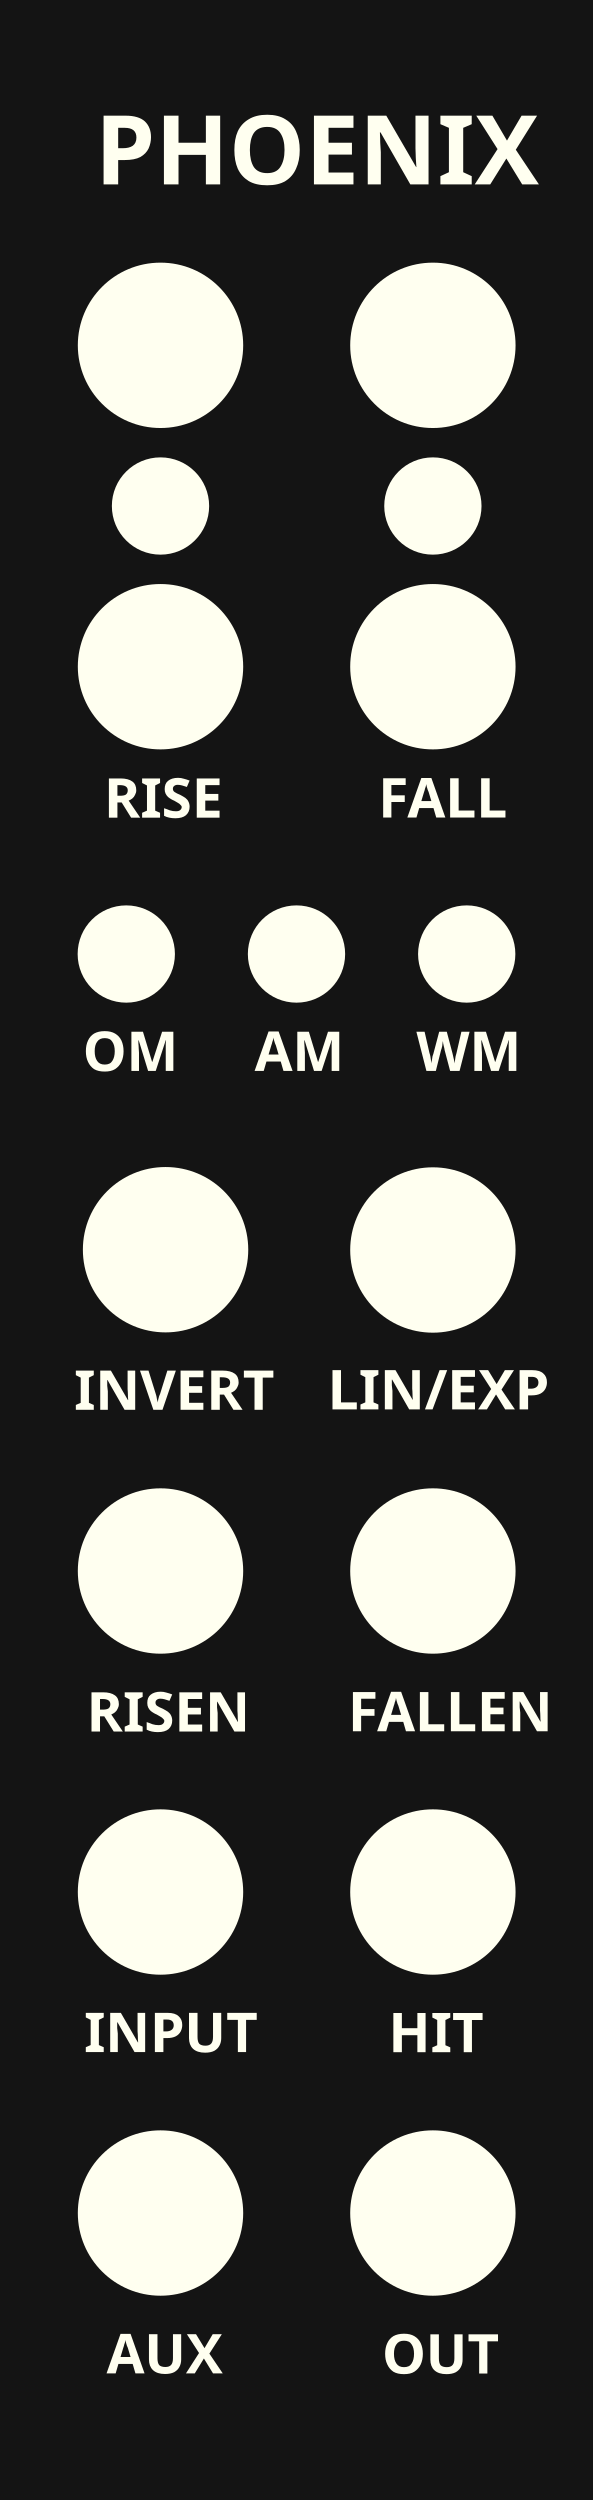
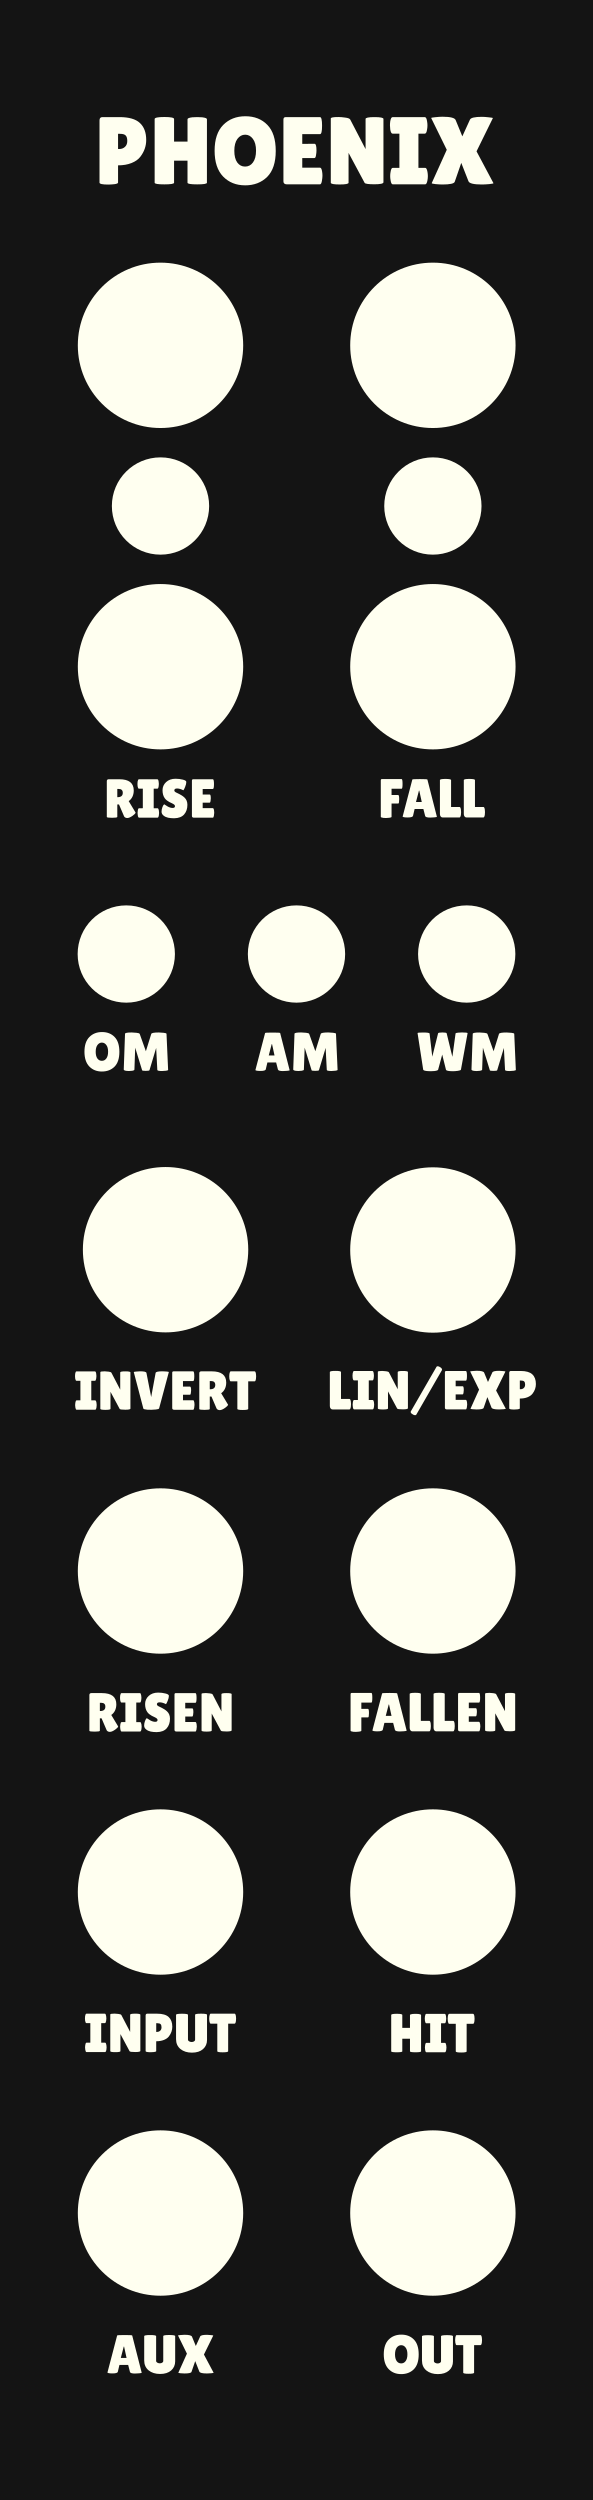
<svg xmlns="http://www.w3.org/2000/svg" width="30.48mm" height="128.5mm" viewBox="0 0 30.48 128.5" version="1.1" id="svg1">
  <defs id="defs1" />
  <g id="layer2">
    <rect style="display:inline;fill:#141414;fill-opacity:1;stroke-width:0.374" id="rect1" width="30.48" height="128.5" x="0" y="0" ry="0" />
    <circle style="display:inline;fill:#fffff0;fill-opacity:1;stroke-width:0.307" id="circle1" cx="8.25" cy="97.25" r="4.25" />
    <circle style="display:inline;fill:#fffff0;fill-opacity:1;stroke-width:0.307" id="circle14" cx="22.25" cy="97.25" r="4.25" />
    <circle style="display:inline;fill:#fffff0;fill-opacity:1;stroke-width:0.307" id="circle5" cx="22.25" cy="113.75" r="4.25" />
    <circle style="display:inline;fill:#fffff0;fill-opacity:1;stroke-width:0.307" id="circle2" cx="22.25" cy="17.75" r="4.25" />
    <circle style="display:inline;fill:#fffff0;fill-opacity:1;stroke-width:0.307" id="circle8" cx="8.25" cy="17.75" r="4.25" />
    <circle style="display:inline;fill:#fffff0;fill-opacity:1;stroke-width:0.307" id="circle10" cx="8.51" cy="64.235" r="4.25" />
    <circle style="display:inline;fill:#fffff0;fill-opacity:1;stroke-width:0.307" id="circle11" cx="8.25" cy="80.75" r="4.25" />
    <circle style="display:inline;fill:#fffff0;fill-opacity:1;stroke-width:0.307" id="circle3" cx="22.25" cy="80.75" r="4.25" />
    <circle style="display:inline;fill:#fffff0;fill-opacity:1;stroke-width:0.181" id="circle17" cx="15.24" cy="49.037" r="2.5" />
    <circle style="display:inline;fill:#fffff0;fill-opacity:1;stroke-width:0.181" id="circle18" cx="8.25" cy="26.009" r="2.5" />
    <circle style="display:inline;fill:#fffff0;fill-opacity:1;stroke-width:0.307" id="circle19" cx="8.25" cy="34.269" r="4.25" />
    <circle style="display:inline;fill:#fffff0;fill-opacity:1;stroke-width:0.181" id="circle20" cx="22.25" cy="26.009" r="2.5" />
    <circle style="display:inline;fill:#fffff0;fill-opacity:1;stroke-width:0.307" id="circle21" cx="22.25" cy="34.269" r="4.25" />
    <circle style="display:inline;fill:#fffff0;fill-opacity:1;stroke-width:0.181" id="circle25" cx="23.989" cy="49.037" r="2.5" />
    <circle style="display:inline;fill:#fffff0;fill-opacity:1;stroke-width:0.307" id="circle26" cx="22.25" cy="64.25" r="4.25" />
    <circle style="display:inline;fill:#fffff0;fill-opacity:1;stroke-width:0.307" id="circle23" cx="8.25" cy="113.75" r="4.25" />
    <circle style="display:inline;fill:#fffff0;fill-opacity:1;stroke-width:0.181" id="circle24" cx="6.491" cy="49.037" r="2.5" />
-     <text xml:space="preserve" style="font-weight:bold;font-size:2.822px;font-family:'Caesar Dressing';-inkscape-font-specification:'Caesar Dressing Bold';display:inline;fill:#fffff0;fill-opacity:1;stroke-width:0.265" x="4.316" y="105.478" id="text3">
+     <text xml:space="preserve" style="font-weight:bold;font-size:2.822px;font-family:'Caesar Dressing';-inkscape-font-specification:'Caesar Dressing Bold';display:none;fill:#fffff0;fill-opacity:1;stroke-width:0.265" x="4.316" y="105.478" id="text3">
      <tspan id="tspan2" style="font-style:normal;font-variant:normal;font-weight:bold;font-stretch:normal;font-size:2.822px;font-family:'Lilita One';-inkscape-font-specification:'Lilita One Bold';fill:#fffff0;fill-opacity:1;stroke-width:0.265" x="4.316" y="105.478">INPUT</tspan>
    </text>
-     <text xml:space="preserve" style="font-weight:bold;font-size:2.822px;font-family:'Caesar Dressing';-inkscape-font-specification:'Caesar Dressing Bold';display:inline;fill:#fffff0;fill-opacity:1;stroke-width:0.265" x="19.967" y="105.487" id="text1">
+     <text xml:space="preserve" style="font-weight:bold;font-size:2.822px;font-family:'Caesar Dressing';-inkscape-font-specification:'Caesar Dressing Bold';display:none;fill:#fffff0;fill-opacity:1;stroke-width:0.265" x="19.967" y="105.487" id="text1">
      <tspan id="tspan1" style="font-style:normal;font-variant:normal;font-weight:bold;font-stretch:normal;font-size:2.822px;font-family:'Lilita One';-inkscape-font-specification:'Lilita One Bold';fill:#fffff0;fill-opacity:1;stroke-width:0.265" x="19.967" y="105.487">HIT</tspan>
    </text>
-     <text xml:space="preserve" style="font-weight:bold;font-size:2.822px;font-family:'Caesar Dressing';-inkscape-font-specification:'Caesar Dressing Bold';display:inline;fill:#fffff0;fill-opacity:1;stroke-width:0.265" x="19.641" y="122.001" id="text6">
+     <text xml:space="preserve" style="font-weight:bold;font-size:2.822px;font-family:'Caesar Dressing';-inkscape-font-specification:'Caesar Dressing Bold';display:none;fill:#fffff0;fill-opacity:1;stroke-width:0.265" x="19.641" y="122.001" id="text6">
      <tspan id="tspan5" style="font-style:normal;font-variant:normal;font-weight:bold;font-stretch:normal;font-size:2.822px;font-family:'Lilita One';-inkscape-font-specification:'Lilita One Bold';fill:#fffff0;fill-opacity:1;stroke-width:0.265" x="19.641" y="122.001">OUT</tspan>
    </text>
-     <text xml:space="preserve" style="font-weight:bold;font-size:2.822px;font-family:'Caesar Dressing';-inkscape-font-specification:'Caesar Dressing Bold';display:inline;fill:#fffff0;fill-opacity:1;stroke-width:0.265" x="19.446" y="42.019" id="text7">
+     <text xml:space="preserve" style="font-weight:bold;font-size:2.822px;font-family:'Caesar Dressing';-inkscape-font-specification:'Caesar Dressing Bold';display:none;fill:#fffff0;fill-opacity:1;stroke-width:0.265" x="19.446" y="42.019" id="text7">
      <tspan id="tspan6" style="font-style:normal;font-variant:normal;font-weight:bold;font-stretch:normal;font-size:2.822px;font-family:'Lilita One';-inkscape-font-specification:'Lilita One Bold';fill:#fffff0;fill-opacity:1;stroke-width:0.265" x="19.446" y="42.019">FALL</tspan>
    </text>
-     <text xml:space="preserve" style="font-weight:bold;font-size:2.822px;font-family:'Caesar Dressing';-inkscape-font-specification:'Caesar Dressing Bold';display:inline;fill:#fffff0;fill-opacity:1;stroke-width:0.265" x="5.349" y="42.029" id="text8">
+     <text xml:space="preserve" style="font-weight:bold;font-size:2.822px;font-family:'Caesar Dressing';-inkscape-font-specification:'Caesar Dressing Bold';display:none;fill:#fffff0;fill-opacity:1;stroke-width:0.265" x="5.349" y="42.029" id="text8">
      <tspan id="tspan8" style="font-style:normal;font-variant:normal;font-weight:bold;font-stretch:normal;font-size:2.822px;font-family:'Lilita One';-inkscape-font-specification:'Lilita One Bold';fill:#fffff0;fill-opacity:1;stroke-width:0.265" x="5.349" y="42.029">RISE</tspan>
    </text>
-     <text xml:space="preserve" style="font-weight:bold;font-size:2.822px;font-family:'Caesar Dressing';-inkscape-font-specification:'Caesar Dressing Bold';display:inline;fill:#fffff0;fill-opacity:1;stroke-width:0.265" x="3.805" y="72.464" id="text10">
+     <text xml:space="preserve" style="font-weight:bold;font-size:2.822px;font-family:'Caesar Dressing';-inkscape-font-specification:'Caesar Dressing Bold';display:none;fill:#fffff0;fill-opacity:1;stroke-width:0.265" x="3.805" y="72.464" id="text10">
      <tspan id="tspan10" style="font-style:normal;font-variant:normal;font-weight:bold;font-stretch:normal;font-size:2.822px;font-family:'Lilita One';-inkscape-font-specification:'Lilita One Bold';fill:#fffff0;fill-opacity:1;stroke-width:0.265" x="3.805" y="72.464">INVERT</tspan>
    </text>
-     <text xml:space="preserve" style="font-weight:bold;font-size:2.822px;font-family:'Caesar Dressing';-inkscape-font-specification:'Caesar Dressing Bold';display:inline;fill:#fffff0;fill-opacity:1;stroke-width:0.265" x="4.453" y="89.001" id="text11">
+     <text xml:space="preserve" style="font-weight:bold;font-size:2.822px;font-family:'Caesar Dressing';-inkscape-font-specification:'Caesar Dressing Bold';display:none;fill:#fffff0;fill-opacity:1;stroke-width:0.265" x="4.453" y="89.001" id="text11">
      <tspan id="tspan11" style="font-style:normal;font-variant:normal;font-weight:bold;font-stretch:normal;font-size:2.822px;font-family:'Lilita One';-inkscape-font-specification:'Lilita One Bold';fill:#fffff0;fill-opacity:1;stroke-width:0.265" x="4.453" y="89.001">RISEN</tspan>
    </text>
-     <text xml:space="preserve" style="font-weight:bold;font-size:2.822px;font-family:'Caesar Dressing';-inkscape-font-specification:'Caesar Dressing Bold';display:inline;fill:#fffff0;fill-opacity:1;stroke-width:0.265" x="17.892" y="88.991" id="text4">
+     <text xml:space="preserve" style="font-weight:bold;font-size:2.822px;font-family:'Caesar Dressing';-inkscape-font-specification:'Caesar Dressing Bold';display:none;fill:#fffff0;fill-opacity:1;stroke-width:0.265" x="17.892" y="88.991" id="text4">
      <tspan id="tspan3" style="font-style:normal;font-variant:normal;font-weight:bold;font-stretch:normal;font-size:2.822px;font-family:'Lilita One';-inkscape-font-specification:'Lilita One Bold';fill:#fffff0;fill-opacity:1;stroke-width:0.265" x="17.892" y="88.991">FALLEN</tspan>
    </text>
-     <text xml:space="preserve" style="font-weight:bold;font-size:2.822px;font-family:'Caesar Dressing';-inkscape-font-specification:'Caesar Dressing Bold';display:inline;fill:#fffff0;fill-opacity:1;stroke-width:0.265" x="5.478" y="121.994" id="text23">
+     <text xml:space="preserve" style="font-weight:bold;font-size:2.822px;font-family:'Caesar Dressing';-inkscape-font-specification:'Caesar Dressing Bold';display:none;fill:#fffff0;fill-opacity:1;stroke-width:0.265" x="5.478" y="121.994" id="text23">
      <tspan id="tspan23" style="font-style:normal;font-variant:normal;font-weight:bold;font-stretch:normal;font-size:2.822px;font-family:'Lilita One';-inkscape-font-specification:'Lilita One Bold';fill:#fffff0;fill-opacity:1;stroke-width:0.265" x="5.478" y="121.994">AUX</tspan>
    </text>
-     <text xml:space="preserve" style="font-weight:bold;font-size:2.822px;font-family:'Caesar Dressing';-inkscape-font-specification:'Caesar Dressing Bold';display:inline;fill:#fffff0;fill-opacity:1;stroke-width:0.265" x="21.404" y="55.049" id="text9">
+     <text xml:space="preserve" style="font-weight:bold;font-size:2.822px;font-family:'Caesar Dressing';-inkscape-font-specification:'Caesar Dressing Bold';display:none;fill:#fffff0;fill-opacity:1;stroke-width:0.265" x="21.404" y="55.049" id="text9">
      <tspan id="tspan7" style="font-style:normal;font-variant:normal;font-weight:bold;font-stretch:normal;font-size:2.822px;font-family:'Lilita One';-inkscape-font-specification:'Lilita One Bold';fill:#fffff0;fill-opacity:1;stroke-width:0.265" x="21.404" y="55.049">WM</tspan>
    </text>
-     <text xml:space="preserve" style="font-weight:bold;font-size:2.822px;font-family:'Caesar Dressing';-inkscape-font-specification:'Caesar Dressing Bold';display:inline;fill:#fffff0;fill-opacity:1;stroke-width:0.265" x="4.256" y="55.048" id="text24">
+     <text xml:space="preserve" style="font-weight:bold;font-size:2.822px;font-family:'Caesar Dressing';-inkscape-font-specification:'Caesar Dressing Bold';display:none;fill:#fffff0;fill-opacity:1;stroke-width:0.265" x="4.256" y="55.048" id="text24">
      <tspan id="tspan24" style="font-style:normal;font-variant:normal;font-weight:bold;font-stretch:normal;font-size:2.822px;font-family:'Lilita One';-inkscape-font-specification:'Lilita One Bold';fill:#fffff0;fill-opacity:1;stroke-width:0.265" x="4.256" y="55.048">OM</tspan>
    </text>
-     <text xml:space="preserve" style="font-weight:bold;font-size:2.822px;font-family:'Caesar Dressing';-inkscape-font-specification:'Caesar Dressing Bold';display:inline;fill:#fffff0;fill-opacity:1;stroke-width:0.265" x="13.084" y="55.048" id="text25">
+     <text xml:space="preserve" style="font-weight:bold;font-size:2.822px;font-family:'Caesar Dressing';-inkscape-font-specification:'Caesar Dressing Bold';display:none;fill:#fffff0;fill-opacity:1;stroke-width:0.265" x="13.084" y="55.048" id="text25">
      <tspan id="tspan25" style="font-style:normal;font-variant:normal;font-weight:bold;font-stretch:normal;font-size:2.822px;font-family:'Lilita One';-inkscape-font-specification:'Lilita One Bold';fill:#fffff0;fill-opacity:1;stroke-width:0.265" x="13.084" y="55.048">AM</tspan>
    </text>
-     <text xml:space="preserve" style="font-weight:bold;font-size:2.822px;font-family:'Caesar Dressing';-inkscape-font-specification:'Caesar Dressing Bold';display:inline;fill:#fffff0;fill-opacity:1;stroke-width:0.265" x="16.841" y="72.444" id="text26">
+     <text xml:space="preserve" style="font-weight:bold;font-size:2.822px;font-family:'Caesar Dressing';-inkscape-font-specification:'Caesar Dressing Bold';display:none;fill:#fffff0;fill-opacity:1;stroke-width:0.265" x="16.841" y="72.444" id="text26">
      <tspan id="tspan26" style="font-style:normal;font-variant:normal;font-weight:bold;font-stretch:normal;font-size:2.822px;font-family:'Lilita One';-inkscape-font-specification:'Lilita One Bold';fill:#fffff0;fill-opacity:1;stroke-width:0.265" x="16.841" y="72.444">LIN/EXP</tspan>
    </text>
-     <text xml:space="preserve" style="font-weight:bold;font-size:4.939px;font-family:'Caesar Dressing';-inkscape-font-specification:'Caesar Dressing Bold';display:inline;fill:#fffff0;fill-opacity:1;stroke-width:0.265" x="4.888" y="9.477" id="text5">
+     <text xml:space="preserve" style="font-weight:bold;font-size:4.939px;font-family:'Caesar Dressing';-inkscape-font-specification:'Caesar Dressing Bold';display:none;fill:#fffff0;fill-opacity:1;stroke-width:0.265" x="4.888" y="9.477" id="text5">
      <tspan id="tspan4" style="font-style:normal;font-variant:normal;font-weight:bold;font-stretch:normal;font-size:4.939px;font-family:'Lilita One';-inkscape-font-specification:'Lilita One Bold';fill:#fffff0;fill-opacity:1;stroke-width:0.265" x="4.888" y="9.477">PHOENIX</tspan>
    </text>
+     <path style="font-weight:bold;font-size:2.822px;font-family:'Lilita One';-inkscape-font-specification:'Lilita One Bold';fill:#fffff0;stroke-width:0.265" d="m 4.643,104.993 v -1.005 H 4.443 q -0.048,0 -0.068,-0.121 -0.008,-0.059 -0.008,-0.121 0,-0.062 0.008,-0.121 0.02,-0.121 0.068,-0.121 h 0.948 q 0.048,0 0.065,0.121 0.011,0.059 0.011,0.121 0,0.062 -0.011,0.121 -0.017,0.121 -0.065,0.121 H 5.202 v 1.005 h 0.198 q 0.048,0 0.068,0.121 0.011,0.059 0.011,0.121 0,0.062 -0.011,0.121 -0.02,0.121 -0.068,0.121 H 4.448 q -0.048,0 -0.065,-0.121 -0.011,-0.059 -0.011,-0.121 0,-0.062 0.011,-0.121 0.017,-0.121 0.065,-0.121 z m 2.571,0.423 q 0,0.059 -0.265,0.059 -0.265,0 -0.288,-0.042 l -0.471,-0.881 v 0.878 q 0,0.051 -0.262,0.051 -0.26,0 -0.26,-0.051 v -1.888 q 0,-0.042 0.223,-0.042 0.087,0 0.203,0.017 0.119,0.014 0.144,0.056 l 0.452,0.869 v -0.886 q 0,-0.054 0.262,-0.054 0.262,0 0.262,0.054 z m 0.528,0.068 q -0.257,0 -0.257,-0.056 v -1.829 q 0,-0.096 0.087,-0.096 h 0.497 q 0.418,0 0.601,0.172 0.186,0.172 0.186,0.5 0,0.271 -0.175,0.497 -0.087,0.113 -0.257,0.181 -0.169,0.068 -0.395,0.068 v 0.505 q 0,0.034 -0.107,0.048 -0.104,0.011 -0.181,0.011 z m 0.288,-1.49 v 0.446 h 0.037 q 0.099,0 0.167,-0.062 0.068,-0.062 0.068,-0.175 0,-0.113 -0.048,-0.161 -0.045,-0.048 -0.164,-0.048 z M 10.028,103.559 q 0,-0.056 0.305,-0.056 0.308,0 0.308,0.056 v 1.295 q 0,0.288 -0.206,0.471 -0.206,0.181 -0.57,0.181 -0.361,0 -0.59,-0.186 -0.226,-0.189 -0.226,-0.508 v -1.25 q 0,-0.056 0.305,-0.056 0.308,0 0.308,0.056 v 1.273 q 0,0.057 0.059,0.09 0.062,0.034 0.13,0.034 0.068,0 0.121,-0.031 0.056,-0.031 0.056,-0.093 z m 1.699,1.874 q 0,0.056 -0.279,0.056 -0.279,0 -0.279,-0.056 v -1.417 h -0.339 q -0.048,0 -0.068,-0.13 -0.009,-0.062 -0.009,-0.127 0,-0.065 0.009,-0.127 0.02,-0.13 0.068,-0.13 h 1.228 q 0.048,0 0.068,0.13 0.009,0.062 0.009,0.127 0,0.065 -0.009,0.127 -0.02,0.13 -0.068,0.13 h -0.33 z" id="text36" aria-label="INPUT" />
+     <path style="font-weight:bold;font-size:2.822px;font-family:'Lilita One';-inkscape-font-specification:'Lilita One Bold';fill:#fffff0;stroke-width:0.265" d="m 21.643,105.439 q 0,0.048 -0.285,0.048 -0.285,0 -0.285,-0.048 v -0.649 h -0.395 v 0.649 q 0,0.048 -0.285,0.048 -0.285,0 -0.285,-0.048 v -1.871 q 0,-0.059 0.285,-0.059 0.285,0 0.285,0.059 v 0.663 h 0.395 v -0.658 q 0,-0.04 0.141,-0.056 0.073,-0.006 0.144,-0.006 l 0.144,0.006 q 0.141,0.017 0.141,0.056 z m 0.468,-0.437 v -1.005 h -0.2 q -0.048,0 -0.068,-0.121 -0.009,-0.059 -0.009,-0.121 0,-0.062 0.009,-0.121 0.02,-0.121 0.068,-0.121 h 0.948 q 0.048,0 0.065,0.121 0.011,0.059 0.011,0.121 0,0.062 -0.011,0.121 -0.017,0.121 -0.065,0.121 h -0.189 v 1.005 h 0.198 q 0.048,0 0.068,0.121 0.011,0.059 0.011,0.121 0,0.062 -0.011,0.121 -0.02,0.121 -0.068,0.121 h -0.951 q -0.048,0 -0.065,-0.121 -0.011,-0.059 -0.011,-0.121 0,-0.062 0.011,-0.121 0.017,-0.121 0.065,-0.121 z m 1.874,0.44 q 0,0.057 -0.279,0.057 -0.279,0 -0.279,-0.057 v -1.417 h -0.339 q -0.048,0 -0.068,-0.13 -0.009,-0.062 -0.009,-0.127 0,-0.065 0.009,-0.127 0.02,-0.13 0.068,-0.13 h 1.228 q 0.048,0 0.068,0.13 0.009,0.062 0.009,0.127 0,0.065 -0.009,0.127 -0.02,0.13 -0.068,0.13 h -0.33 z" id="text37" aria-label="HIT" />
+     <path style="font-weight:bold;font-size:2.822px;font-family:'Lilita One';-inkscape-font-specification:'Lilita One Bold';fill:#fffff0;stroke-width:0.265" d="m 20.62,122.029 q -0.395,0 -0.646,-0.26 -0.248,-0.26 -0.248,-0.756 0,-0.5 0.251,-0.756 Q 20.231,120 20.629,120 q 0.401,0 0.646,0.254 0.246,0.251 0.246,0.765 0,0.511 -0.251,0.762 -0.251,0.248 -0.649,0.248 z m 0.003,-1.487 q -0.135,0 -0.229,0.124 -0.09,0.124 -0.09,0.35 0,0.223 0.087,0.344 0.087,0.119 0.229,0.119 0.144,0 0.231,-0.121 0.09,-0.121 0.09,-0.347 0,-0.226 -0.093,-0.347 -0.09,-0.121 -0.226,-0.121 z m 2.046,-0.46 q 0,-0.056 0.305,-0.056 0.308,0 0.308,0.056 v 1.295 q 0,0.288 -0.206,0.471 -0.206,0.181 -0.57,0.181 -0.361,0 -0.59,-0.186 -0.226,-0.189 -0.226,-0.508 v -1.25 q 0,-0.056 0.305,-0.056 0.308,0 0.308,0.056 v 1.273 q 0,0.056 0.059,0.09 0.062,0.034 0.13,0.034 0.068,0 0.121,-0.031 0.056,-0.031 0.056,-0.093 z m 1.699,1.874 q 0,0.056 -0.279,0.056 -0.279,0 -0.279,-0.056 v -1.417 h -0.339 q -0.048,0 -0.068,-0.13 -0.009,-0.062 -0.009,-0.127 0,-0.065 0.009,-0.127 0.02,-0.13 0.068,-0.13 h 1.228 q 0.048,0 0.068,0.13 0.009,0.062 0.009,0.127 0,0.065 -0.009,0.127 -0.02,0.13 -0.068,0.13 h -0.33 z" id="text38" aria-label="OUT" />
+     <path style="font-weight:bold;font-size:2.822px;font-family:'Lilita One';-inkscape-font-specification:'Lilita One Bold';fill:#fffff0;stroke-width:0.265" d="m 20.643,40.043 q 0.048,0 0.048,0.251 0,0.248 -0.048,0.248 H 20.126 v 0.322 h 0.344 q 0.048,0 0.048,0.22 0,0.217 -0.045,0.217 H 20.126 v 0.68 q 0,0.04 -0.107,0.051 -0.104,0.014 -0.175,0.014 l -0.133,-0.006 q -0.138,-0.017 -0.138,-0.056 v -1.868 q 0,-0.045 0.017,-0.059 0.02,-0.014 0.056,-0.014 z m 1.476,1.981 q -0.246,0 -0.265,-0.079 l -0.093,-0.364 h -0.449 l -0.082,0.35 q -0.017,0.087 -0.271,0.087 -0.135,0 -0.2,-0.014 -0.065,-0.017 -0.065,-0.025 l 0.5,-1.911 q 0,-0.023 0.387,-0.023 0.387,0 0.387,0.023 l 0.488,1.913 q 0,0.02 -0.13,0.031 -0.13,0.011 -0.206,0.011 z m -0.737,-0.802 h 0.296 l -0.127,-0.584 h -0.017 z m 1.23,0.629 v -1.755 q 0,-0.059 0.285,-0.059 0.288,0 0.288,0.059 v 1.383 h 0.435 q 0.051,0 0.071,0.133 0.009,0.065 0.009,0.133 0,0.068 -0.009,0.138 -0.023,0.135 -0.073,0.135 h -0.869 q -0.062,0 -0.099,-0.051 -0.037,-0.051 -0.037,-0.116 z m 1.228,0 v -1.755 q 0,-0.059 0.285,-0.059 0.288,0 0.288,0.059 v 1.383 h 0.435 q 0.051,0 0.071,0.133 0.009,0.065 0.009,0.133 0,0.068 -0.009,0.138 -0.023,0.135 -0.073,0.135 h -0.869 q -0.062,0 -0.099,-0.051 -0.037,-0.051 -0.037,-0.116 z" id="text39" aria-label="FALL" />
+     <path style="font-weight:bold;font-size:2.822px;font-family:'Lilita One';-inkscape-font-specification:'Lilita One Bold';fill:#fffff0;stroke-width:0.265" d="m 6.029,41.989 q 0,0.045 -0.268,0.045 -0.271,0 -0.271,-0.042 v -1.84 q 0,-0.099 0.104,-0.099 h 0.539 q 0.742,0 0.742,0.579 0,0.175 -0.068,0.319 -0.068,0.141 -0.192,0.226 l 0.356,0.593 q -0.023,0.068 -0.147,0.155 -0.169,0.121 -0.279,0.121 -0.11,0 -0.164,-0.079 L 6.116,41.349 h -0.087 z m 0,-1.437 v 0.423 h 0.014 q 0.268,0 0.268,-0.223 0,-0.102 -0.054,-0.15 -0.051,-0.051 -0.169,-0.051 z m 1.312,0.991 V 40.539 H 7.141 q -0.048,0 -0.068,-0.121 -0.008,-0.059 -0.008,-0.121 0,-0.062 0.008,-0.121 0.02,-0.121 0.068,-0.121 h 0.948 q 0.048,0 0.065,0.121 0.011,0.059 0.011,0.121 0,0.062 -0.011,0.121 -0.017,0.121 -0.065,0.121 H 7.9 v 1.005 h 0.198 q 0.048,0 0.068,0.121 0.011,0.059 0.011,0.121 0,0.062 -0.011,0.121 -0.02,0.121 -0.068,0.121 H 7.147 q -0.048,0 -0.065,-0.121 -0.011,-0.059 -0.011,-0.121 0,-0.062 0.011,-0.121 0.017,-0.121 0.065,-0.121 z m 1.098,-0.203 q 0.054,0.042 0.183,0.116 0.133,0.073 0.251,0.073 0.121,0 0.121,-0.093 0,-0.042 -0.034,-0.073 -0.034,-0.034 -0.124,-0.076 -0.09,-0.042 -0.135,-0.065 -0.045,-0.025 -0.121,-0.079 -0.073,-0.056 -0.113,-0.116 -0.113,-0.161 -0.113,-0.409 0,-0.248 0.183,-0.418 0.186,-0.172 0.485,-0.172 0.203,0 0.375,0.045 0.172,0.042 0.178,0.113 0,0.009 0,0.017 0,0.099 -0.062,0.251 -0.062,0.15 -0.087,0.167 -0.181,-0.093 -0.325,-0.093 -0.141,0 -0.141,0.102 0,0.062 0.104,0.11 0.023,0.011 0.065,0.031 0.042,0.02 0.096,0.048 0.056,0.025 0.119,0.068 0.065,0.04 0.138,0.107 0.15,0.141 0.15,0.373 0,0.302 -0.167,0.494 -0.167,0.192 -0.514,0.198 -0.169,0 -0.308,-0.028 -0.135,-0.028 -0.237,-0.11 -0.102,-0.082 -0.102,-0.198 0,-0.116 0.042,-0.229 0.042,-0.116 0.09,-0.152 z m 2.342,-0.502 q 0.054,0 0.054,0.198 0,0.059 -0.014,0.141 -0.011,0.079 -0.045,0.079 h -0.358 v 0.282 h 0.519 q 0.048,0 0.065,0.124 0.009,0.054 0.009,0.116 0,0.059 -0.017,0.155 -0.017,0.096 -0.056,0.096 H 9.972 q -0.107,0 -0.107,-0.087 v -1.815 q 0,-0.073 0.065,-0.073 h 1.01 q 0.059,0 0.059,0.251 0,0.248 -0.059,0.248 h -0.522 v 0.285 z" id="text40" aria-label="RISE" />
+     <path style="font-weight:bold;font-size:2.822px;font-family:'Lilita One';-inkscape-font-specification:'Lilita One Bold';fill:#fffff0;stroke-width:0.265" d="m 4.133,71.978 v -1.005 H 3.932 q -0.048,0 -0.068,-0.121 -0.008,-0.059 -0.008,-0.121 0,-0.062 0.008,-0.121 0.02,-0.121 0.068,-0.121 h 0.948 q 0.048,0 0.065,0.121 0.011,0.059 0.011,0.121 0,0.062 -0.011,0.121 -0.017,0.121 -0.065,0.121 H 4.692 v 1.005 h 0.198 q 0.048,0 0.068,0.121 0.011,0.059 0.011,0.121 0,0.062 -0.011,0.121 -0.02,0.121 -0.068,0.121 H 3.938 q -0.048,0 -0.065,-0.121 -0.011,-0.059 -0.011,-0.121 0,-0.062 0.011,-0.121 0.017,-0.121 0.065,-0.121 z m 2.571,0.423 q 0,0.059 -0.265,0.059 -0.265,0 -0.288,-0.042 L 5.679,71.538 v 0.878 q 0,0.051 -0.262,0.051 -0.26,0 -0.26,-0.051 v -1.888 q 0,-0.042 0.223,-0.042 0.087,0 0.203,0.017 0.119,0.014 0.144,0.056 l 0.452,0.869 v -0.886 q 0,-0.054 0.262,-0.054 0.262,0 0.262,0.054 z m 0.172,-1.877 q 0,-0.014 0.121,-0.025 0.124,-0.014 0.203,-0.014 0.313,0 0.327,0.082 l 0.243,1.242 0.229,-1.242 q 0.017,-0.082 0.35,-0.082 0.082,0 0.206,0.011 0.124,0.011 0.124,0.025 l -0.5,1.868 q -0.011,0.045 -0.167,0.059 -0.24,0.025 -0.437,0.011 -0.195,-0.017 -0.206,-0.056 z m 2.893,0.748 q 0.054,0 0.054,0.198 0,0.059 -0.014,0.141 -0.011,0.079 -0.045,0.079 h -0.358 v 0.282 h 0.519 q 0.048,0 0.065,0.124 0.008,0.054 0.008,0.116 0,0.059 -0.017,0.155 -0.017,0.096 -0.056,0.096 H 8.959 q -0.107,0 -0.107,-0.087 v -1.815 q 0,-0.073 0.065,-0.073 H 9.927 q 0.059,0 0.059,0.251 0,0.248 -0.059,0.248 H 9.405 v 0.285 z m 1.013,1.151 q 0,0.045 -0.268,0.045 -0.271,0 -0.271,-0.042 v -1.84 q 0,-0.099 0.104,-0.099 h 0.539 q 0.742,0 0.742,0.579 0,0.175 -0.068,0.319 -0.068,0.141 -0.192,0.226 l 0.356,0.593 q -0.023,0.068 -0.147,0.155 -0.169,0.121 -0.279,0.121 -0.11,0 -0.164,-0.079 l -0.265,-0.618 h -0.087 z m 0,-1.437 v 0.423 h 0.014 q 0.268,0 0.268,-0.223 0,-0.102 -0.054,-0.15 -0.051,-0.051 -0.169,-0.051 z m 1.976,1.431 q 0,0.056 -0.279,0.056 -0.279,0 -0.279,-0.056 V 71.002 H 11.86 q -0.048,0 -0.068,-0.13 -0.009,-0.062 -0.009,-0.127 0,-0.065 0.009,-0.127 0.02,-0.13 0.068,-0.13 h 1.228 q 0.048,0 0.068,0.13 0.009,0.062 0.009,0.127 0,0.065 -0.009,0.127 -0.02,0.13 -0.068,0.13 h -0.33 z" id="text41" aria-label="INVERT" />
+     <path style="font-weight:bold;font-size:2.822px;font-family:'Lilita One';-inkscape-font-specification:'Lilita One Bold';fill:#fffff0;stroke-width:0.265" d="m 5.133,88.961 q 0,0.045 -0.268,0.045 -0.271,0 -0.271,-0.042 v -1.84 q 0,-0.099 0.104,-0.099 h 0.539 q 0.742,0 0.742,0.579 0,0.175 -0.068,0.319 -0.068,0.141 -0.192,0.226 l 0.356,0.593 q -0.023,0.068 -0.147,0.155 -0.169,0.121 -0.279,0.121 -0.11,0 -0.164,-0.079 L 5.22,88.321 h -0.087 z m 0,-1.437 v 0.423 h 0.014 q 0.268,0 0.268,-0.223 0,-0.102 -0.054,-0.15 -0.051,-0.051 -0.169,-0.051 z m 1.312,0.991 V 87.511 H 6.245 q -0.048,0 -0.068,-0.121 -0.008,-0.059 -0.008,-0.121 0,-0.062 0.008,-0.121 0.02,-0.121 0.068,-0.121 h 0.948 q 0.048,0 0.065,0.121 0.011,0.059 0.011,0.121 0,0.062 -0.011,0.121 -0.017,0.121 -0.065,0.121 H 7.004 v 1.005 h 0.198 q 0.048,0 0.068,0.121 0.011,0.059 0.011,0.121 0,0.062 -0.011,0.121 -0.02,0.121 -0.068,0.121 H 6.25 q -0.048,0 -0.065,-0.121 -0.011,-0.059 -0.011,-0.121 0,-0.062 0.011,-0.121 0.017,-0.121 0.065,-0.121 z m 1.098,-0.203 q 0.054,0.042 0.183,0.116 0.133,0.073 0.251,0.073 0.121,0 0.121,-0.093 0,-0.042 -0.034,-0.073 -0.034,-0.034 -0.124,-0.076 -0.09,-0.042 -0.135,-0.065 -0.045,-0.025 -0.121,-0.079 -0.073,-0.056 -0.113,-0.116 -0.113,-0.161 -0.113,-0.409 0,-0.248 0.183,-0.418 Q 7.828,87 8.127,87 q 0.203,0 0.375,0.045 0.172,0.042 0.178,0.113 0,0.009 0,0.017 0,0.099 -0.062,0.251 -0.062,0.15 -0.087,0.167 -0.181,-0.093 -0.325,-0.093 -0.141,0 -0.141,0.102 0,0.062 0.104,0.11 0.023,0.011 0.065,0.031 0.042,0.02 0.096,0.048 0.056,0.025 0.119,0.068 0.065,0.04 0.138,0.107 0.15,0.141 0.15,0.373 0,0.302 -0.167,0.494 -0.167,0.192 -0.514,0.198 -0.169,0 -0.308,-0.028 -0.135,-0.028 -0.237,-0.11 -0.102,-0.082 -0.102,-0.198 0,-0.116 0.042,-0.229 0.042,-0.116 0.09,-0.152 z m 2.342,-0.502 q 0.054,0 0.054,0.198 0,0.059 -0.014,0.141 -0.011,0.079 -0.045,0.079 h -0.358 v 0.282 H 10.041 q 0.048,0 0.065,0.124 0.009,0.054 0.009,0.116 0,0.059 -0.017,0.155 -0.017,0.096 -0.056,0.096 H 9.076 q -0.107,0 -0.107,-0.087 v -1.815 q 0,-0.073 0.065,-0.073 h 1.01 q 0.059,0 0.059,0.251 0,0.248 -0.059,0.248 H 9.521 v 0.285 z m 2.021,1.129 q 0,0.059 -0.265,0.059 -0.265,0 -0.288,-0.042 l -0.471,-0.881 v 0.878 q 0,0.051 -0.262,0.051 -0.26,0 -0.26,-0.051 v -1.888 q 0,-0.042 0.223,-0.042 0.087,0 0.203,0.017 0.119,0.014 0.144,0.056 l 0.452,0.869 v -0.886 q 0,-0.054 0.262,-0.054 0.262,0 0.262,0.054 z" id="text42" aria-label="RISEN" />
+     <path style="font-weight:bold;font-size:2.822px;font-family:'Lilita One';-inkscape-font-specification:'Lilita One Bold';fill:#fffff0;stroke-width:0.265" d="m 19.089,87.016 q 0.048,0 0.048,0.251 0,0.248 -0.048,0.248 h -0.516 v 0.322 h 0.344 q 0.048,0 0.048,0.22 0,0.217 -0.045,0.217 h -0.347 v 0.68 q 0,0.04 -0.107,0.051 -0.104,0.014 -0.175,0.014 l -0.133,-0.006 q -0.138,-0.017 -0.138,-0.056 v -1.868 q 0,-0.045 0.017,-0.059 0.02,-0.014 0.056,-0.014 z m 1.476,1.981 q -0.246,0 -0.265,-0.079 l -0.093,-0.364 H 19.758 l -0.082,0.35 q -0.017,0.087 -0.271,0.087 -0.135,0 -0.2,-0.014 -0.065,-0.017 -0.065,-0.025 l 0.5,-1.911 q 0,-0.023 0.387,-0.023 0.387,0 0.387,0.023 l 0.488,1.913 q 0,0.02 -0.13,0.031 -0.13,0.011 -0.206,0.011 z m -0.737,-0.802 h 0.296 l -0.127,-0.584 h -0.017 z m 1.23,0.629 v -1.755 q 0,-0.059 0.285,-0.059 0.288,0 0.288,0.059 v 1.383 h 0.435 q 0.051,0 0.071,0.133 0.009,0.065 0.009,0.133 0,0.068 -0.009,0.138 -0.023,0.135 -0.073,0.135 h -0.869 q -0.062,0 -0.099,-0.051 -0.037,-0.051 -0.037,-0.116 z m 1.228,0 v -1.755 q 0,-0.059 0.285,-0.059 0.288,0 0.288,0.059 v 1.383 h 0.435 q 0.051,0 0.071,0.133 0.009,0.065 0.009,0.133 0,0.068 -0.009,0.138 -0.023,0.135 -0.073,0.135 h -0.869 q -0.062,0 -0.099,-0.051 -0.037,-0.051 -0.037,-0.116 z m 2.173,-1.024 q 0.054,0 0.054,0.198 0,0.059 -0.014,0.141 -0.011,0.079 -0.045,0.079 h -0.358 v 0.282 h 0.519 q 0.048,0 0.065,0.124 0.009,0.054 0.009,0.116 0,0.059 -0.017,0.155 -0.017,0.096 -0.056,0.096 h -0.965 q -0.107,0 -0.107,-0.087 v -1.815 q 0,-0.073 0.065,-0.073 h 1.01 q 0.059,0 0.059,0.251 0,0.248 -0.059,0.248 h -0.522 v 0.285 z m 2.021,1.129 q 0,0.059 -0.265,0.059 -0.265,0 -0.288,-0.042 l -0.471,-0.881 v 0.878 q 0,0.051 -0.262,0.051 -0.26,0 -0.26,-0.051 v -1.888 q 0,-0.042 0.223,-0.042 0.087,0 0.203,0.017 0.119,0.014 0.144,0.056 l 0.452,0.869 v -0.886 q 0,-0.054 0.262,-0.054 0.262,0 0.262,0.054 z" id="text43" aria-label="FALLEN" />
+     <path style="font-weight:bold;font-size:2.822px;font-family:'Lilita One';-inkscape-font-specification:'Lilita One Bold';fill:#fffff0;stroke-width:0.265" d="m 6.946,122 q -0.246,0 -0.265,-0.079 l -0.093,-0.364 h -0.449 l -0.082,0.35 q -0.017,0.087 -0.271,0.087 -0.135,0 -0.2,-0.014 -0.065,-0.017 -0.065,-0.025 l 0.5,-1.911 q 0,-0.023 0.387,-0.023 0.387,0 0.387,0.023 l 0.488,1.913 q 0,0.02 -0.13,0.031 -0.13,0.011 -0.206,0.011 z m -0.737,-0.802 h 0.296 l -0.127,-0.584 h -0.017 z m 2.182,-1.123 q 0,-0.056 0.305,-0.056 0.308,0 0.308,0.056 v 1.295 q 0,0.288 -0.206,0.471 -0.206,0.181 -0.57,0.181 -0.361,0 -0.59,-0.186 -0.226,-0.189 -0.226,-0.508 v -1.25 q 0,-0.057 0.305,-0.057 0.308,0 0.308,0.057 v 1.273 q 0,0.056 0.059,0.09 0.062,0.034 0.13,0.034 0.068,0 0.121,-0.031 0.056,-0.031 0.056,-0.093 z m 1.897,0.02 q 0.034,-0.085 0.353,-0.085 0.082,0 0.2,0.014 0.121,0.011 0.121,0.023 l -0.48,0.976 0.497,0.934 q 0.009,0.014 -0.121,0.028 -0.13,0.011 -0.22,0.011 -0.358,0 -0.392,-0.096 l -0.212,-0.539 -0.192,0.556 q -0.028,0.079 -0.361,0.079 -0.082,0 -0.203,-0.011 -0.121,-0.011 -0.11,-0.031 l 0.44,-0.976 -0.457,-0.931 q -0.008,-0.014 0.116,-0.025 0.127,-0.014 0.214,-0.014 0.356,0 0.389,0.102 l 0.195,0.474 z" id="text44" aria-label="AUX" />
+     <path style="font-weight:bold;font-size:2.822px;font-family:'Lilita One';-inkscape-font-specification:'Lilita One Bold';fill:#fffff0;stroke-width:0.265" d="m 21.463,53.102 q -0.009,-0.031 0.285,-0.031 0.325,0 0.333,0.054 l 0.138,1.188 0.299,-1.202 q 0.014,-0.042 0.22,-0.042 0.206,0 0.22,0.04 l 0.294,1.211 0.164,-1.199 q 0.006,-0.031 0.13,-0.042 0.124,-0.011 0.2,-0.011 0.296,0 0.288,0.04 l -0.341,1.871 q -0.011,0.042 -0.161,0.062 -0.15,0.02 -0.243,0.02 -0.35,0 -0.367,-0.079 l -0.192,-0.776 -0.209,0.773 q -0.011,0.051 -0.198,0.073 -0.096,0.009 -0.192,0.009 l -0.181,-0.009 q -0.186,-0.02 -0.198,-0.071 z m 4.747,1.95 q -0.251,0 -0.251,-0.056 l -0.059,-1.132 -0.344,1.146 q -0.011,0.034 -0.192,0.034 -0.181,0 -0.186,-0.031 l -0.356,-1.16 -0.04,1.126 q -0.003,0.042 -0.107,0.059 -0.104,0.014 -0.175,0.014 -0.068,0 -0.133,-0.009 -0.135,-0.02 -0.133,-0.071 l 0.065,-1.834 q 0,-0.068 0.344,-0.068 0.102,0 0.248,0.017 0.147,0.014 0.164,0.059 l 0.316,0.889 0.277,-0.892 q 0.025,-0.073 0.389,-0.073 0.104,0 0.248,0.017 0.147,0.014 0.147,0.054 l 0.082,1.851 q 0,0.031 -0.11,0.045 -0.11,0.014 -0.195,0.014 z" id="text45" aria-label="WM" />
+     <path style="font-weight:bold;font-size:2.822px;font-family:'Lilita One';-inkscape-font-specification:'Lilita One Bold';fill:#fffff0;stroke-width:0.265" d="m 5.235,55.076 q -0.395,0 -0.646,-0.26 -0.248,-0.26 -0.248,-0.756 0,-0.5 0.251,-0.756 0.254,-0.257 0.652,-0.257 0.401,0 0.646,0.254 0.246,0.251 0.246,0.765 0,0.511 -0.251,0.762 -0.251,0.248 -0.649,0.248 z m 0.003,-1.487 q -0.135,0 -0.229,0.124 -0.09,0.124 -0.09,0.35 0,0.223 0.087,0.344 0.087,0.119 0.229,0.119 0.144,0 0.231,-0.121 0.09,-0.121 0.09,-0.347 0,-0.226 -0.093,-0.347 -0.09,-0.121 -0.226,-0.121 z m 3.099,1.462 q -0.251,0 -0.251,-0.056 l -0.059,-1.132 -0.344,1.146 q -0.011,0.034 -0.192,0.034 -0.181,0 -0.186,-0.031 l -0.356,-1.16 -0.04,1.126 q -0.003,0.042 -0.107,0.059 -0.104,0.014 -0.175,0.014 -0.068,0 -0.133,-0.009 -0.135,-0.02 -0.133,-0.071 l 0.065,-1.834 q 0,-0.068 0.344,-0.068 0.102,0 0.248,0.017 0.147,0.014 0.164,0.059 l 0.316,0.889 0.277,-0.892 q 0.025,-0.073 0.389,-0.073 0.104,0 0.248,0.017 0.147,0.014 0.147,0.054 l 0.082,1.851 q 0,0.031 -0.11,0.045 -0.11,0.014 -0.195,0.014 z" id="text46" aria-label="OM" />
+     <path style="font-weight:bold;font-size:2.822px;font-family:'Lilita One';-inkscape-font-specification:'Lilita One Bold';fill:#fffff0;stroke-width:0.265" d="m 14.551,55.053 q -0.246,0 -0.265,-0.079 l -0.093,-0.364 h -0.449 l -0.082,0.35 q -0.017,0.087 -0.271,0.087 -0.135,0 -0.2,-0.014 -0.065,-0.017 -0.065,-0.025 l 0.5,-1.911 q 0,-0.023 0.387,-0.023 0.387,0 0.387,0.023 l 0.488,1.913 q 0,0.02 -0.13,0.031 -0.13,0.011 -0.206,0.011 z m -0.737,-0.802 h 0.296 l -0.127,-0.584 h -0.017 z m 3.234,0.799 q -0.251,0 -0.251,-0.056 l -0.059,-1.132 -0.344,1.146 q -0.011,0.034 -0.192,0.034 -0.181,0 -0.186,-0.031 l -0.356,-1.16 -0.04,1.126 q -0.003,0.042 -0.107,0.059 -0.104,0.014 -0.175,0.014 -0.068,0 -0.133,-0.009 -0.135,-0.02 -0.133,-0.071 l 0.065,-1.834 q 0,-0.068 0.344,-0.068 0.102,0 0.248,0.017 0.147,0.014 0.164,0.059 l 0.316,0.889 0.277,-0.892 q 0.025,-0.073 0.389,-0.073 0.104,0 0.248,0.017 0.147,0.014 0.147,0.054 l 0.082,1.851 q 0,0.031 -0.11,0.045 -0.11,0.014 -0.195,0.014 z" id="text47" aria-label="AM" />
+     <path style="font-weight:bold;font-size:2.822px;font-family:'Lilita One';-inkscape-font-specification:'Lilita One Bold';fill:#fffff0;stroke-width:0.265" d="m 16.954,72.278 v -1.755 q 0,-0.059 0.285,-0.059 0.288,0 0.288,0.059 v 1.383 h 0.435 q 0.051,0 0.071,0.133 0.009,0.065 0.009,0.133 0,0.068 -0.009,0.138 -0.023,0.135 -0.073,0.135 h -0.869 q -0.062,0 -0.099,-0.051 -0.037,-0.051 -0.037,-0.116 z m 1.442,-0.319 v -1.005 h -0.2 q -0.048,0 -0.068,-0.121 -0.009,-0.059 -0.009,-0.121 0,-0.062 0.009,-0.121 0.02,-0.121 0.068,-0.121 h 0.948 q 0.048,0 0.065,0.121 0.011,0.059 0.011,0.121 0,0.062 -0.011,0.121 -0.017,0.121 -0.065,0.121 h -0.189 v 1.005 h 0.198 q 0.048,0 0.068,0.121 0.011,0.059 0.011,0.121 0,0.062 -0.011,0.121 -0.02,0.121 -0.068,0.121 h -0.951 q -0.048,0 -0.065,-0.121 -0.011,-0.059 -0.011,-0.121 0,-0.062 0.011,-0.121 0.017,-0.121 0.065,-0.121 z M 20.967,72.382 q 0,0.059 -0.265,0.059 -0.265,0 -0.288,-0.042 L 19.943,71.518 v 0.878 q 0,0.051 -0.262,0.051 -0.26,0 -0.26,-0.051 v -1.888 q 0,-0.042 0.223,-0.042 0.087,0 0.203,0.017 0.119,0.014 0.144,0.056 l 0.452,0.869 v -0.886 q 0,-0.054 0.262,-0.054 0.262,0 0.262,0.054 z m 1.468,-2.125 q 0.014,-0.031 0.054,-0.031 0.042,0 0.087,0.02 0.104,0.048 0.135,0.113 0.011,0.02 0.011,0.037 0,0.017 -0.006,0.028 l -1.318,2.289 q -0.017,0.028 -0.059,0.028 -0.042,0 -0.085,-0.02 -0.107,-0.051 -0.138,-0.113 -0.009,-0.017 -0.009,-0.034 0,-0.014 0.009,-0.028 z m 1.349,0.996 q 0.054,0 0.054,0.198 0,0.059 -0.014,0.141 -0.011,0.079 -0.045,0.079 h -0.358 v 0.282 H 23.939 q 0.048,0 0.065,0.124 0.009,0.054 0.009,0.116 0,0.059 -0.017,0.155 -0.017,0.096 -0.056,0.096 h -0.965 q -0.107,0 -0.107,-0.087 v -1.815 q 0,-0.073 0.065,-0.073 h 1.01 q 0.059,0 0.059,0.251 0,0.248 -0.059,0.248 h -0.522 v 0.285 z m 1.521,-0.708 q 0.034,-0.085 0.353,-0.085 0.082,0 0.2,0.014 0.121,0.011 0.121,0.023 l -0.48,0.976 0.497,0.934 q 0.009,0.014 -0.121,0.028 -0.13,0.011 -0.22,0.011 -0.358,0 -0.392,-0.096 l -0.212,-0.539 -0.192,0.556 q -0.028,0.079 -0.361,0.079 -0.082,0 -0.203,-0.011 -0.121,-0.011 -0.11,-0.031 l 0.44,-0.976 -0.457,-0.931 q -0.009,-0.014 0.116,-0.025 0.127,-0.014 0.214,-0.014 0.356,0 0.389,0.102 l 0.195,0.474 z m 1.126,1.905 q -0.257,0 -0.257,-0.056 V 70.564 q 0,-0.096 0.087,-0.096 h 0.497 q 0.418,0 0.601,0.172 0.186,0.172 0.186,0.5 0,0.271 -0.175,0.497 -0.087,0.113 -0.257,0.181 -0.169,0.068 -0.395,0.068 v 0.505 q 0,0.034 -0.107,0.048 -0.104,0.011 -0.181,0.011 z m 0.288,-1.49 v 0.446 h 0.037 q 0.099,0 0.167,-0.062 0.068,-0.062 0.068,-0.175 0,-0.113 -0.048,-0.161 -0.045,-0.048 -0.164,-0.048 z" id="text48" aria-label="LIN/EXP" />
+     <path style="font-weight:bold;font-size:4.939px;font-family:'Lilita One';-inkscape-font-specification:'Lilita One Bold';fill:#fffff0;stroke-width:0.265" d="m 5.564,9.487 q -0.449,0 -0.449,-0.099 V 6.187 q 0,-0.168 0.153,-0.168 h 0.869 q 0.731,0 1.052,0.301 0.326,0.301 0.326,0.874 0,0.474 -0.306,0.869 Q 7.056,8.262 6.759,8.38 6.463,8.499 6.068,8.499 v 0.884 q 0,0.059 -0.188,0.084 -0.183,0.02 -0.316,0.02 z M 6.068,6.879 v 0.78 h 0.064 q 0.173,0 0.291,-0.109 0.119,-0.109 0.119,-0.306 0,-0.198 -0.084,-0.282 Q 6.379,6.879 6.172,6.879 Z m 4.568,2.514 q 0,0.084 -0.499,0.084 -0.499,0 -0.499,-0.084 V 8.257 H 8.947 V 9.393 q 0,0.084 -0.499,0.084 -0.499,0 -0.499,-0.084 V 6.118 q 0,-0.104 0.499,-0.104 0.499,0 0.499,0.104 V 7.279 H 9.639 V 6.128 q 0,-0.069 0.247,-0.099 0.128,-0.01 0.252,-0.01 l 0.252,0.01 q 0.247,0.03 0.247,0.099 z m 1.961,0.133 q -0.691,0 -1.131,-0.454 -0.435,-0.454 -0.435,-1.324 0,-0.874 0.44,-1.324 0.445,-0.449 1.141,-0.449 0.701,0 1.131,0.445 0.43,0.44 0.43,1.338 0,0.894 -0.44,1.334 -0.44,0.435 -1.136,0.435 z m 0.005,-2.603 q -0.237,0 -0.4,0.217 -0.158,0.217 -0.158,0.612 0,0.39 0.153,0.603 0.153,0.207 0.4,0.207 0.252,0 0.405,-0.212 0.158,-0.212 0.158,-0.607 0,-0.395 -0.163,-0.607 Q 12.839,6.923 12.602,6.923 Z m 3.571,0.469 q 0.094,0 0.094,0.346 0,0.104 -0.025,0.247 -0.02,0.138 -0.079,0.138 h -0.627 v 0.494 h 0.909 q 0.084,0 0.114,0.217 0.015,0.094 0.015,0.202 0,0.104 -0.03,0.272 -0.03,0.168 -0.099,0.168 h -1.689 q -0.188,0 -0.188,-0.153 V 6.148 q 0,-0.128 0.114,-0.128 h 1.768 q 0.104,0 0.104,0.44 0,0.435 -0.104,0.435 h -0.914 v 0.499 z m 3.536,1.976 q 0,0.104 -0.464,0.104 -0.464,0 -0.504,-0.074 L 17.916,7.857 V 9.393 q 0,0.089 -0.459,0.089 -0.454,0 -0.454,-0.089 V 6.089 q 0,-0.074 0.39,-0.074 0.153,0 0.356,0.03 0.207,0.025 0.252,0.099 L 18.791,7.664 V 6.113 q 0,-0.094 0.459,-0.094 0.459,0 0.459,0.094 z M 20.529,8.627 V 6.869 h -0.351 q -0.084,0 -0.119,-0.212 -0.015,-0.104 -0.015,-0.212 0,-0.109 0.015,-0.212 0.035,-0.212 0.119,-0.212 h 1.659 q 0.084,0 0.114,0.212 0.02,0.104 0.02,0.212 0,0.109 -0.02,0.212 -0.03,0.212 -0.114,0.212 H 21.507 V 8.627 h 0.346 q 0.084,0 0.119,0.212 0.02,0.104 0.02,0.212 0,0.109 -0.02,0.212 -0.035,0.212 -0.119,0.212 h -1.664 q -0.084,0 -0.114,-0.212 -0.02,-0.104 -0.02,-0.212 0,-0.109 0.02,-0.212 0.03,-0.212 0.114,-0.212 z m 3.625,-2.474 q 0.059,-0.148 0.617,-0.148 0.143,0 0.351,0.025 0.212,0.02 0.212,0.04 l -0.84,1.709 0.869,1.635 q 0.015,0.025 -0.212,0.049 -0.227,0.02 -0.385,0.02 -0.627,0 -0.687,-0.168 l -0.37,-0.943 -0.336,0.973 q -0.049,0.138 -0.632,0.138 -0.143,0 -0.356,-0.02 -0.212,-0.02 -0.193,-0.054 L 22.964,7.699 22.164,6.069 q -0.015,-0.025 0.202,-0.044 0.222,-0.025 0.375,-0.025 0.622,0 0.682,0.178 l 0.341,0.83 z" id="text49" aria-label="PHOENIX" />
  </g>
  <g id="layer1" style="display:none">
    <circle style="fill:#ff0000;fill-opacity:1;stroke-width:0.289" id="circle9" cx="8.25" cy="17.75" r="4" />
    <circle style="fill:#ff0000;fill-opacity:1;stroke-width:0.289" id="circle6" cx="22.25" cy="17.75" r="4" />
    <circle style="display:inline;fill:#0000ff;fill-opacity:1;stroke-width:0.289" id="circle7" cx="8.25" cy="113.75" r="4" />
    <circle style="fill:#00ff00;fill-opacity:1;stroke-width:0.289" id="circle12" cx="8.25" cy="34.269" r="4" />
    <circle style="fill:#00ff00;fill-opacity:1;stroke-width:0.289" id="circle13" cx="8.51" cy="64.235" r="4" />
    <circle style="fill:#0000ff;fill-opacity:1;stroke-width:0.289" id="circle15" cx="8.25" cy="80.75" r="4" />
    <circle style="fill:#00ff00;fill-opacity:1;stroke-width:0.289" id="circle16" cx="8.25" cy="97.25" r="4" />
    <circle style="fill:#ff0000;fill-opacity:1;stroke-width:0.144" id="circle27" cx="8.25" cy="26.009" r="2" />
    <circle style="fill:#ff0000;fill-opacity:1;stroke-width:0.144" id="circle28" cx="22.25" cy="26.009" r="2" />
    <circle style="fill:#00ff00;fill-opacity:1;stroke-width:0.289" id="circle29" cx="22.25" cy="34.273" r="4" />
    <circle style="fill:#ff0000;fill-opacity:1;stroke-width:0.144" id="circle30" cx="6.491" cy="49.037" r="2" />
    <circle style="fill:#ff0000;fill-opacity:1;stroke-width:0.144" id="circle31" cx="15.24" cy="49.037" r="2" />
    <circle style="fill:#ff0000;fill-opacity:1;stroke-width:0.144" id="circle32" cx="23.989" cy="49.037" r="2" />
    <circle style="fill:#ff0000;fill-opacity:1;stroke-width:0.289" id="circle33" cx="22.25" cy="64.25" r="4" />
    <circle style="fill:#0000ff;fill-opacity:1;stroke-width:0.289" id="circle34" cx="22.25" cy="80.75" r="4" />
    <circle style="fill:#00ff00;fill-opacity:1;stroke-width:0.289" id="circle35" cx="22.25" cy="97.25" r="4" />
    <circle style="display:inline;fill:#0000ff;fill-opacity:1;stroke-width:0.289" id="circle36" cx="22.25" cy="113.75" r="4" />
  </g>
</svg>
